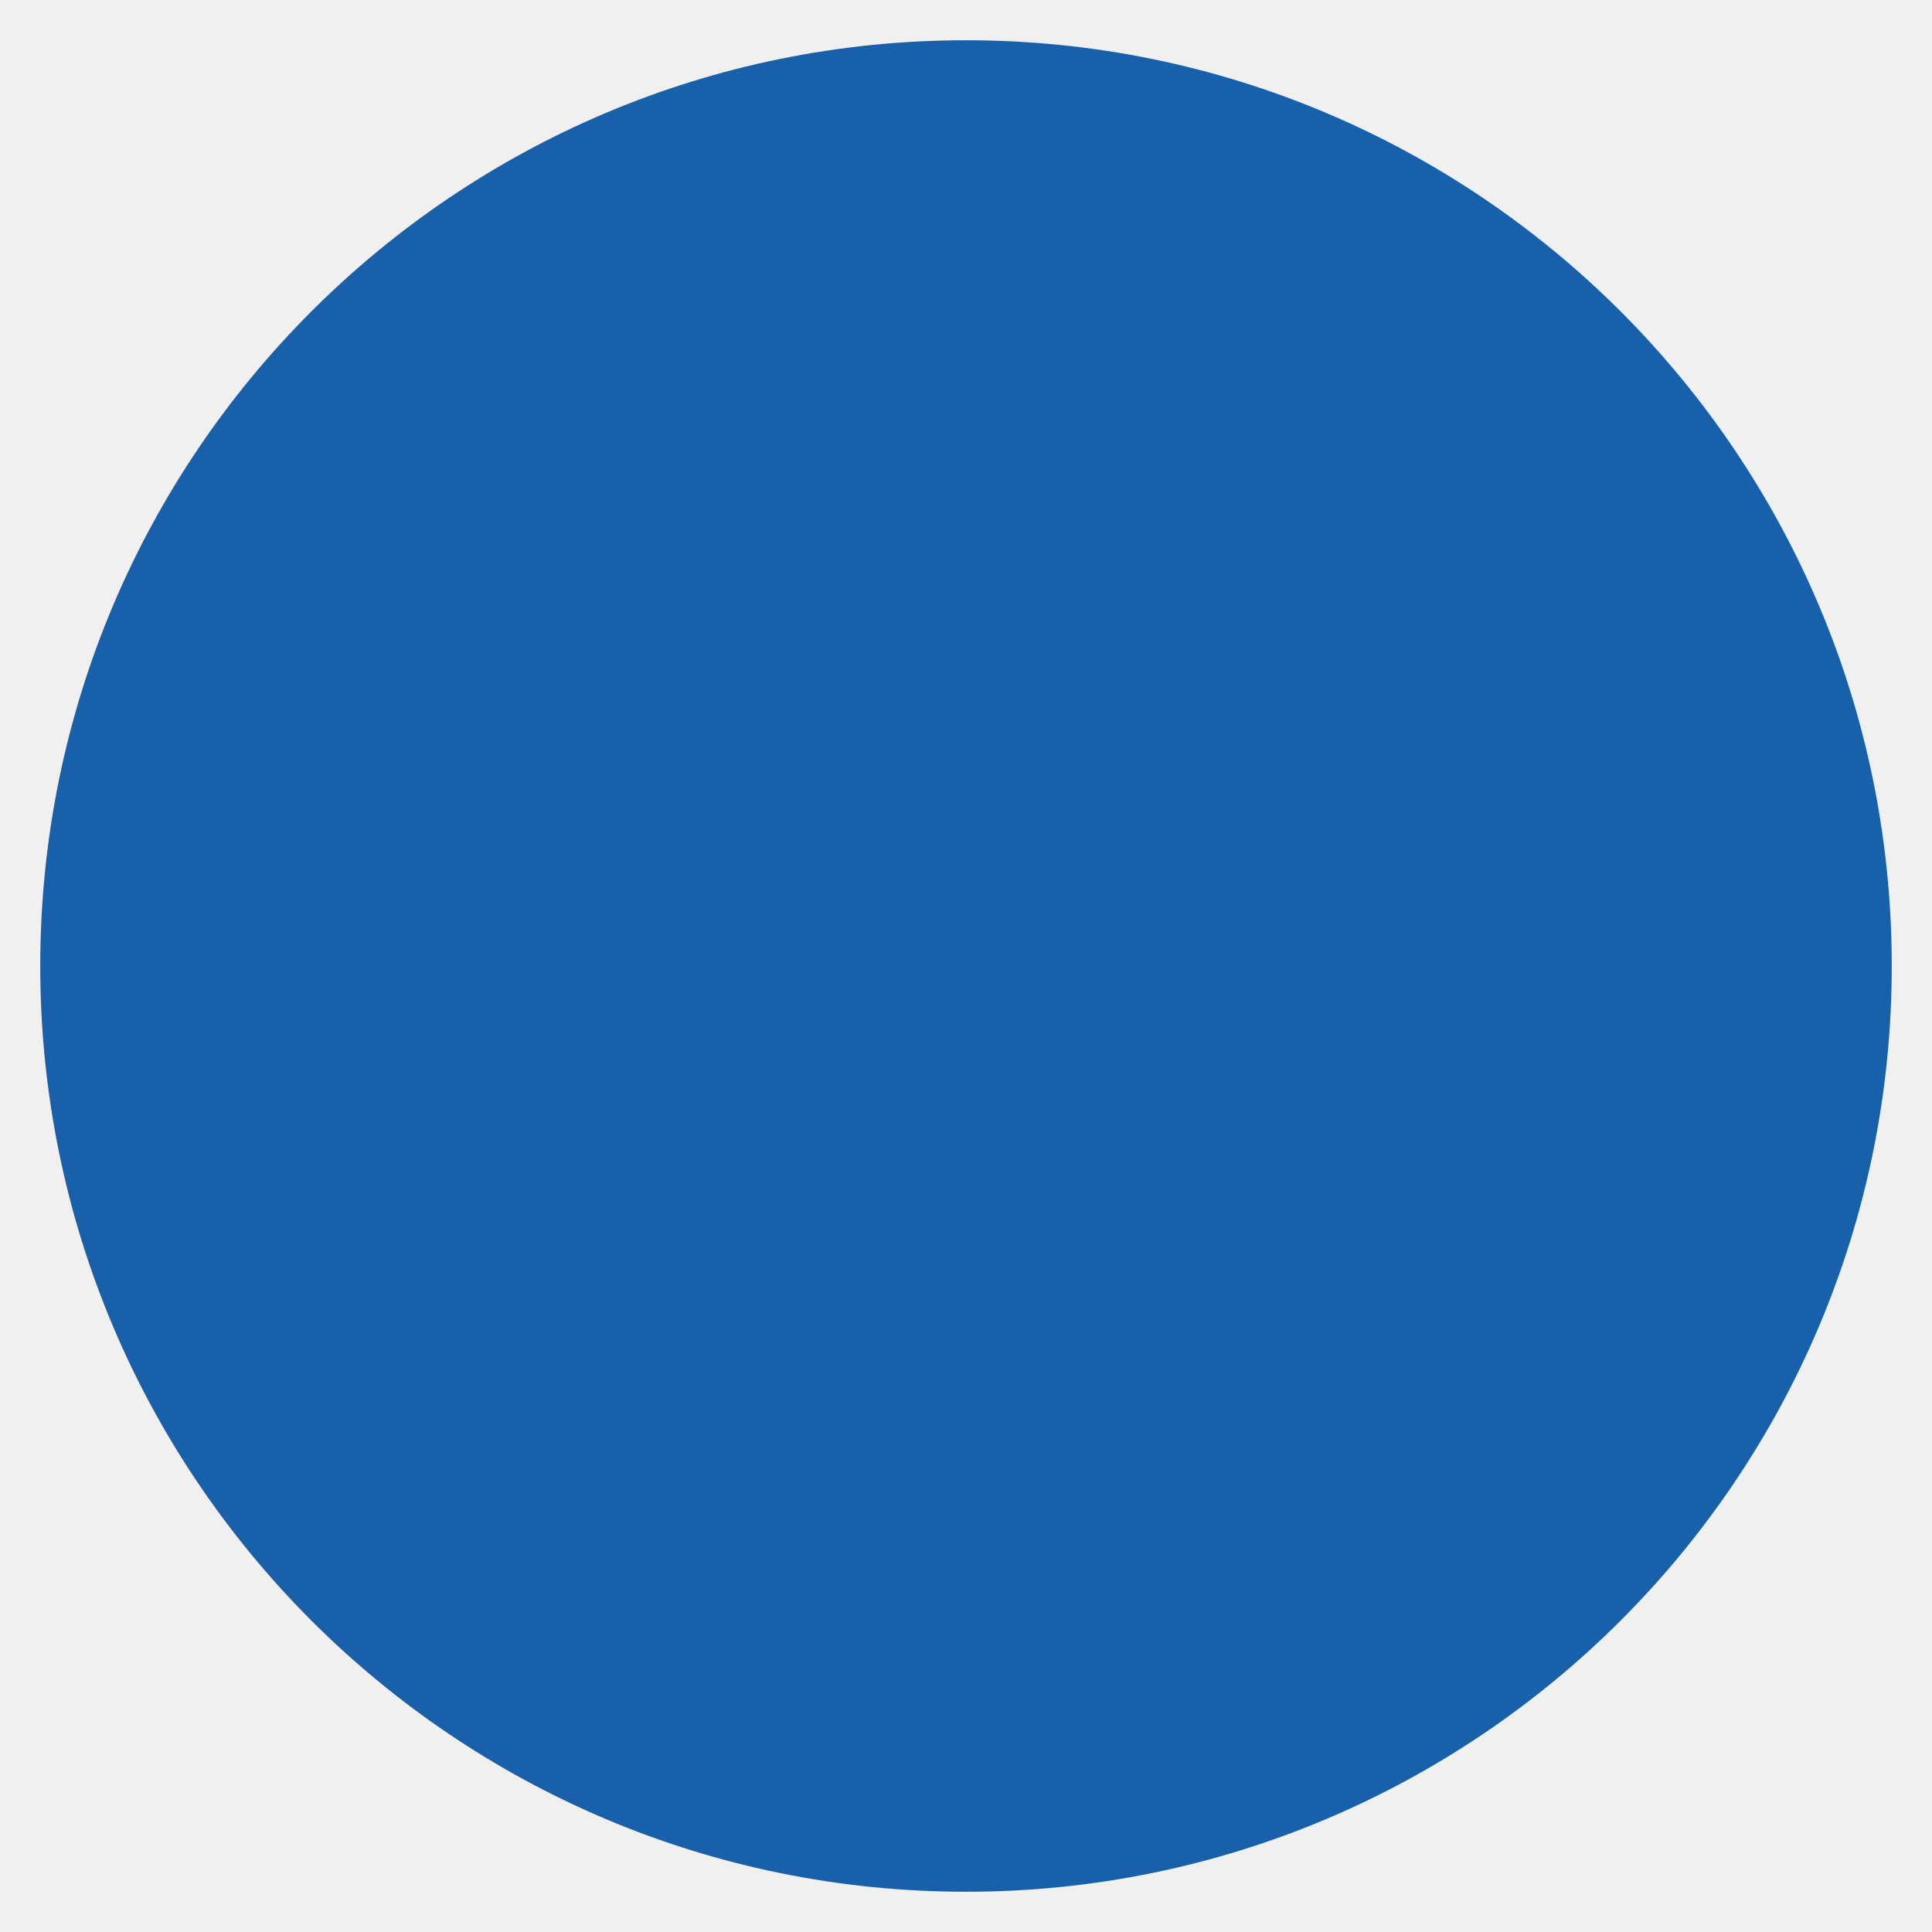
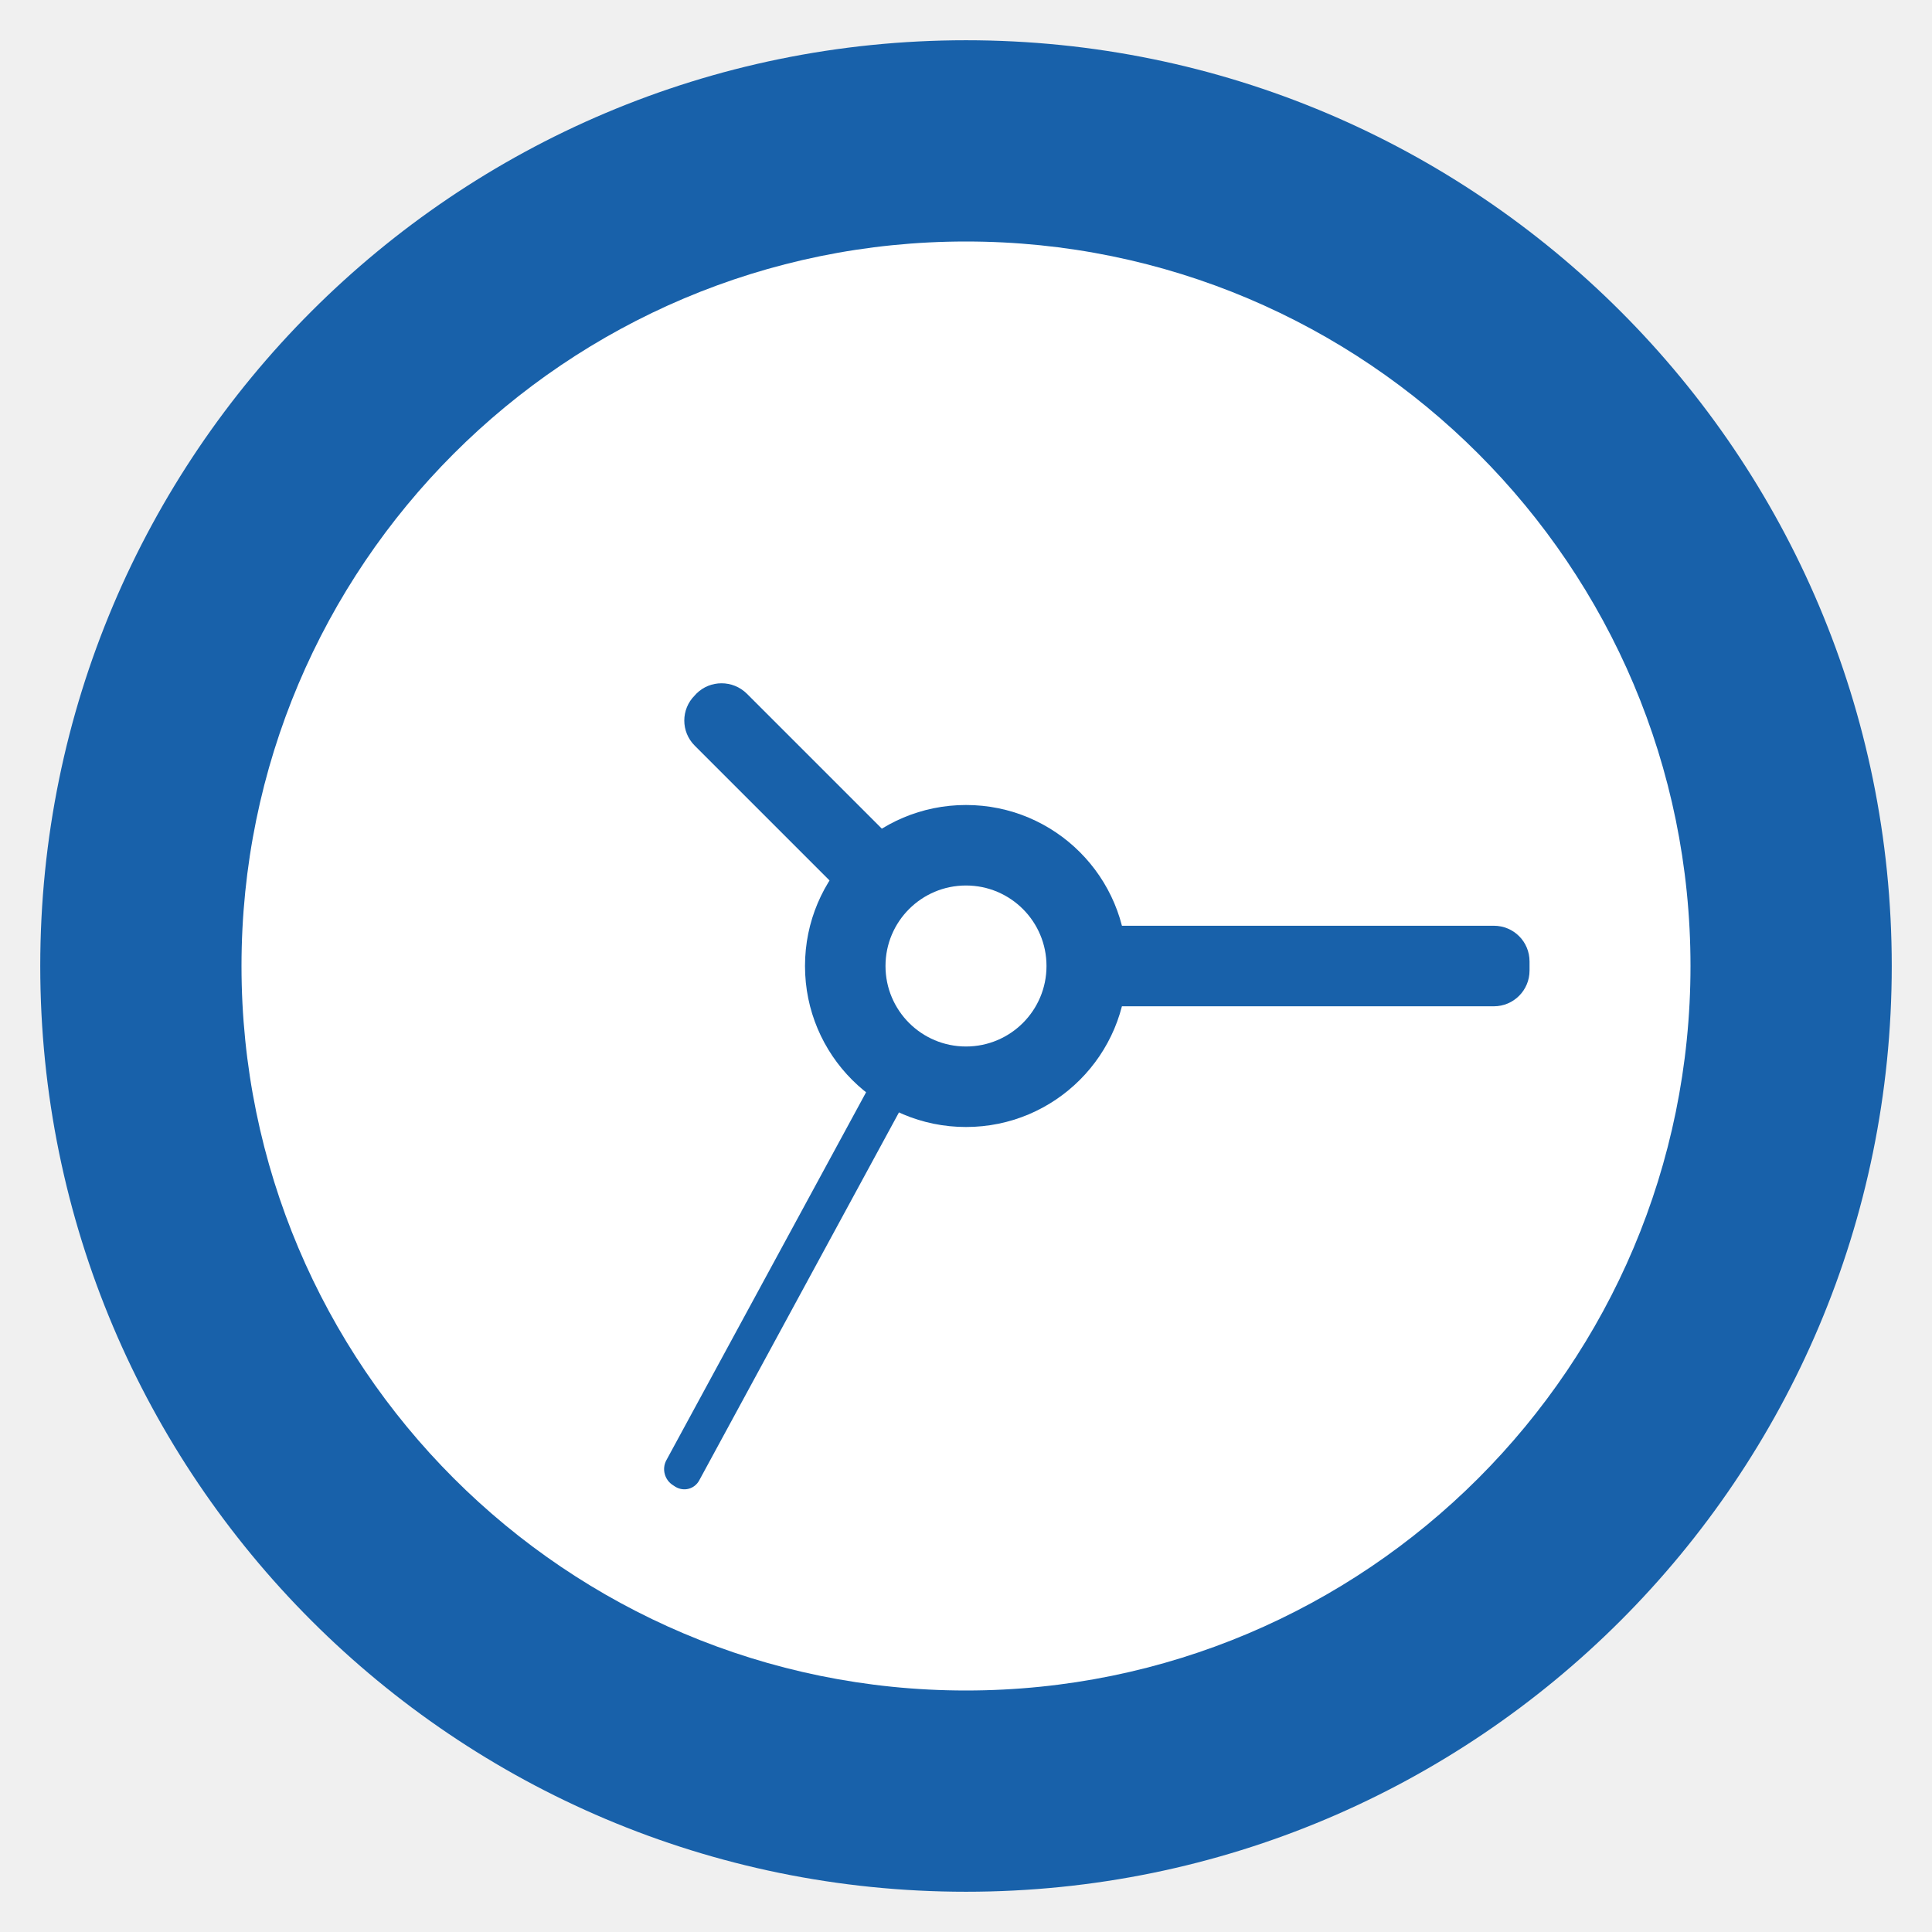
<svg xmlns="http://www.w3.org/2000/svg" viewBox="0 0 48 48" id="svg2" version="1.1" width="100%" height="100%">
  <defs id="defs4">
    <linearGradient id="linearGradient3764" x1="1" x2="47" gradientUnits="userSpaceOnUse" gradientTransform="matrix(0,-1,1,0,-1.5e-6,48)">
      <stop stop-color="#1861aa" stop-opacity="1" id="stop7" />
      <stop offset="1" stop-color="#1861aa" stop-opacity="1" id="stop9" />
    </linearGradient>
    <clipPath id="clipPath-227146157">
-       <g transform="translate(0,-1004.362)" id="g12">
-         <path d="m -24 13 c 0 1.105 -0.672 2 -1.5 2 -0.828 0 -1.5 -0.895 -1.5 -2 0 -1.105 0.672 -2 1.5 -2 0.828 0 1.5 0.895 1.5 2 z" transform="matrix(15.33333,0,0,11.5,415,878.8622)" fill="#ffffff" id="path14" />
-       </g>
+       <circle cx="24" cy="24" r="23" id="path14" />
    </clipPath>
    <clipPath id="clipPath-235619892">
-       <g transform="translate(0,-1004.362)" id="g17">
-         <path d="m -24 13 c 0 1.105 -0.672 2 -1.5 2 -0.828 0 -1.5 -0.895 -1.5 -2 0 -1.105 0.672 -2 1.5 -2 0.828 0 1.5 0.895 1.5 2 z" transform="matrix(15.33333,0,0,11.5,415,878.8622)" fill="#ffffff" id="path19" />
-       </g>
+       <circle cx="24" cy="24" r="23" id="path19" />
    </clipPath>
  </defs>
  <g id="g29">
    <path d="m 24 1 c 12.703 0 23 10.297 23 23 c 0 12.703 -10.297 23 -23 23 -12.703 0 -23 -10.297 -23 -23 0 -12.703 10.297 -23 23 -23 z" fill="#1861aa" fill-opacity="1" id="path31" />
  </g>
  <g id="g33" />
  <g id="g57">
    <g clip-path="url(#clipPath-235619892)" id="g59">
      <g id="g61">
        <path d="m 24 6 c 9.941 0 18 8.06 18 18 c 0 9.941 -8.06 18 -18 18 c -9.941 0 -18 -8.06 -18 -18 c 0 -9.941 8.06 -18 18 -18 m 0 0" fill="#ffffff" stroke="none" fill-rule="evenodd" fill-opacity="1" id="path63" />
        <path d="m 22.473 23.738 l -5.211 -5.211 c -0.348 -0.344 -0.348 -0.906 0 -1.25 l 0.039 -0.043 c 0.344 -0.344 0.906 -0.344 1.254 0 l 5.211 5.211 c 0.344 0.348 0.344 0.91 0 1.254 l -0.043 0.039 c -0.344 0.348 -0.906 0.348 -1.25 0 m 0 0" fill="#1861aa" stroke="none" fill-rule="nonzero" fill-opacity="1" id="path65" />
        <path d="m 23.887 23 l 13.227 0 c 0.492 0 0.887 0.395 0.887 0.887 l 0 0.227 c 0 0.488 -0.395 0.887 -0.887 0.887 l -13.227 0 c -0.488 0 -0.887 -0.398 -0.887 -0.887 l 0 -0.227 c 0 -0.492 0.398 -0.887 0.887 -0.887 m 0 0" fill="#1861aa" stroke="none" fill-rule="nonzero" fill-opacity="1" id="path67" />
        <path d="m 16.555 36.28 l 7.105 -13.09 c 0.117 -0.215 0.383 -0.285 0.59 -0.16 l 0.063 0.039 c 0.207 0.129 0.281 0.406 0.164 0.621 l -7.105 13.09 c -0.117 0.215 -0.379 0.285 -0.59 0.16 l -0.059 -0.039 c -0.211 -0.129 -0.285 -0.406 -0.168 -0.621 m 0 0" fill="#1861aa" stroke="none" fill-rule="nonzero" fill-opacity="1" id="path69" />
        <path d="m 28 24 c 0 2.211 -1.789 4 -4 4 c -2.211 0 -4 -1.789 -4 -4 c 0 -2.211 1.789 -4 4 -4 c 2.211 0 4 1.789 4 4 m 0 0" fill="#1861aa" stroke="none" fill-rule="nonzero" fill-opacity="1" id="path71" />
        <path d="m 26 24 c 0 1.105 -0.895 2 -2 2 c -1.105 0 -2 -0.895 -2 -2 c 0 -1.105 0.895 -2 2 -2 c 1.105 0 2 0.895 2 2 m 0 0" fill="#ffffff" stroke="none" fill-rule="nonzero" fill-opacity="1" id="path73" />
      </g>
    </g>
  </g>
</svg>
